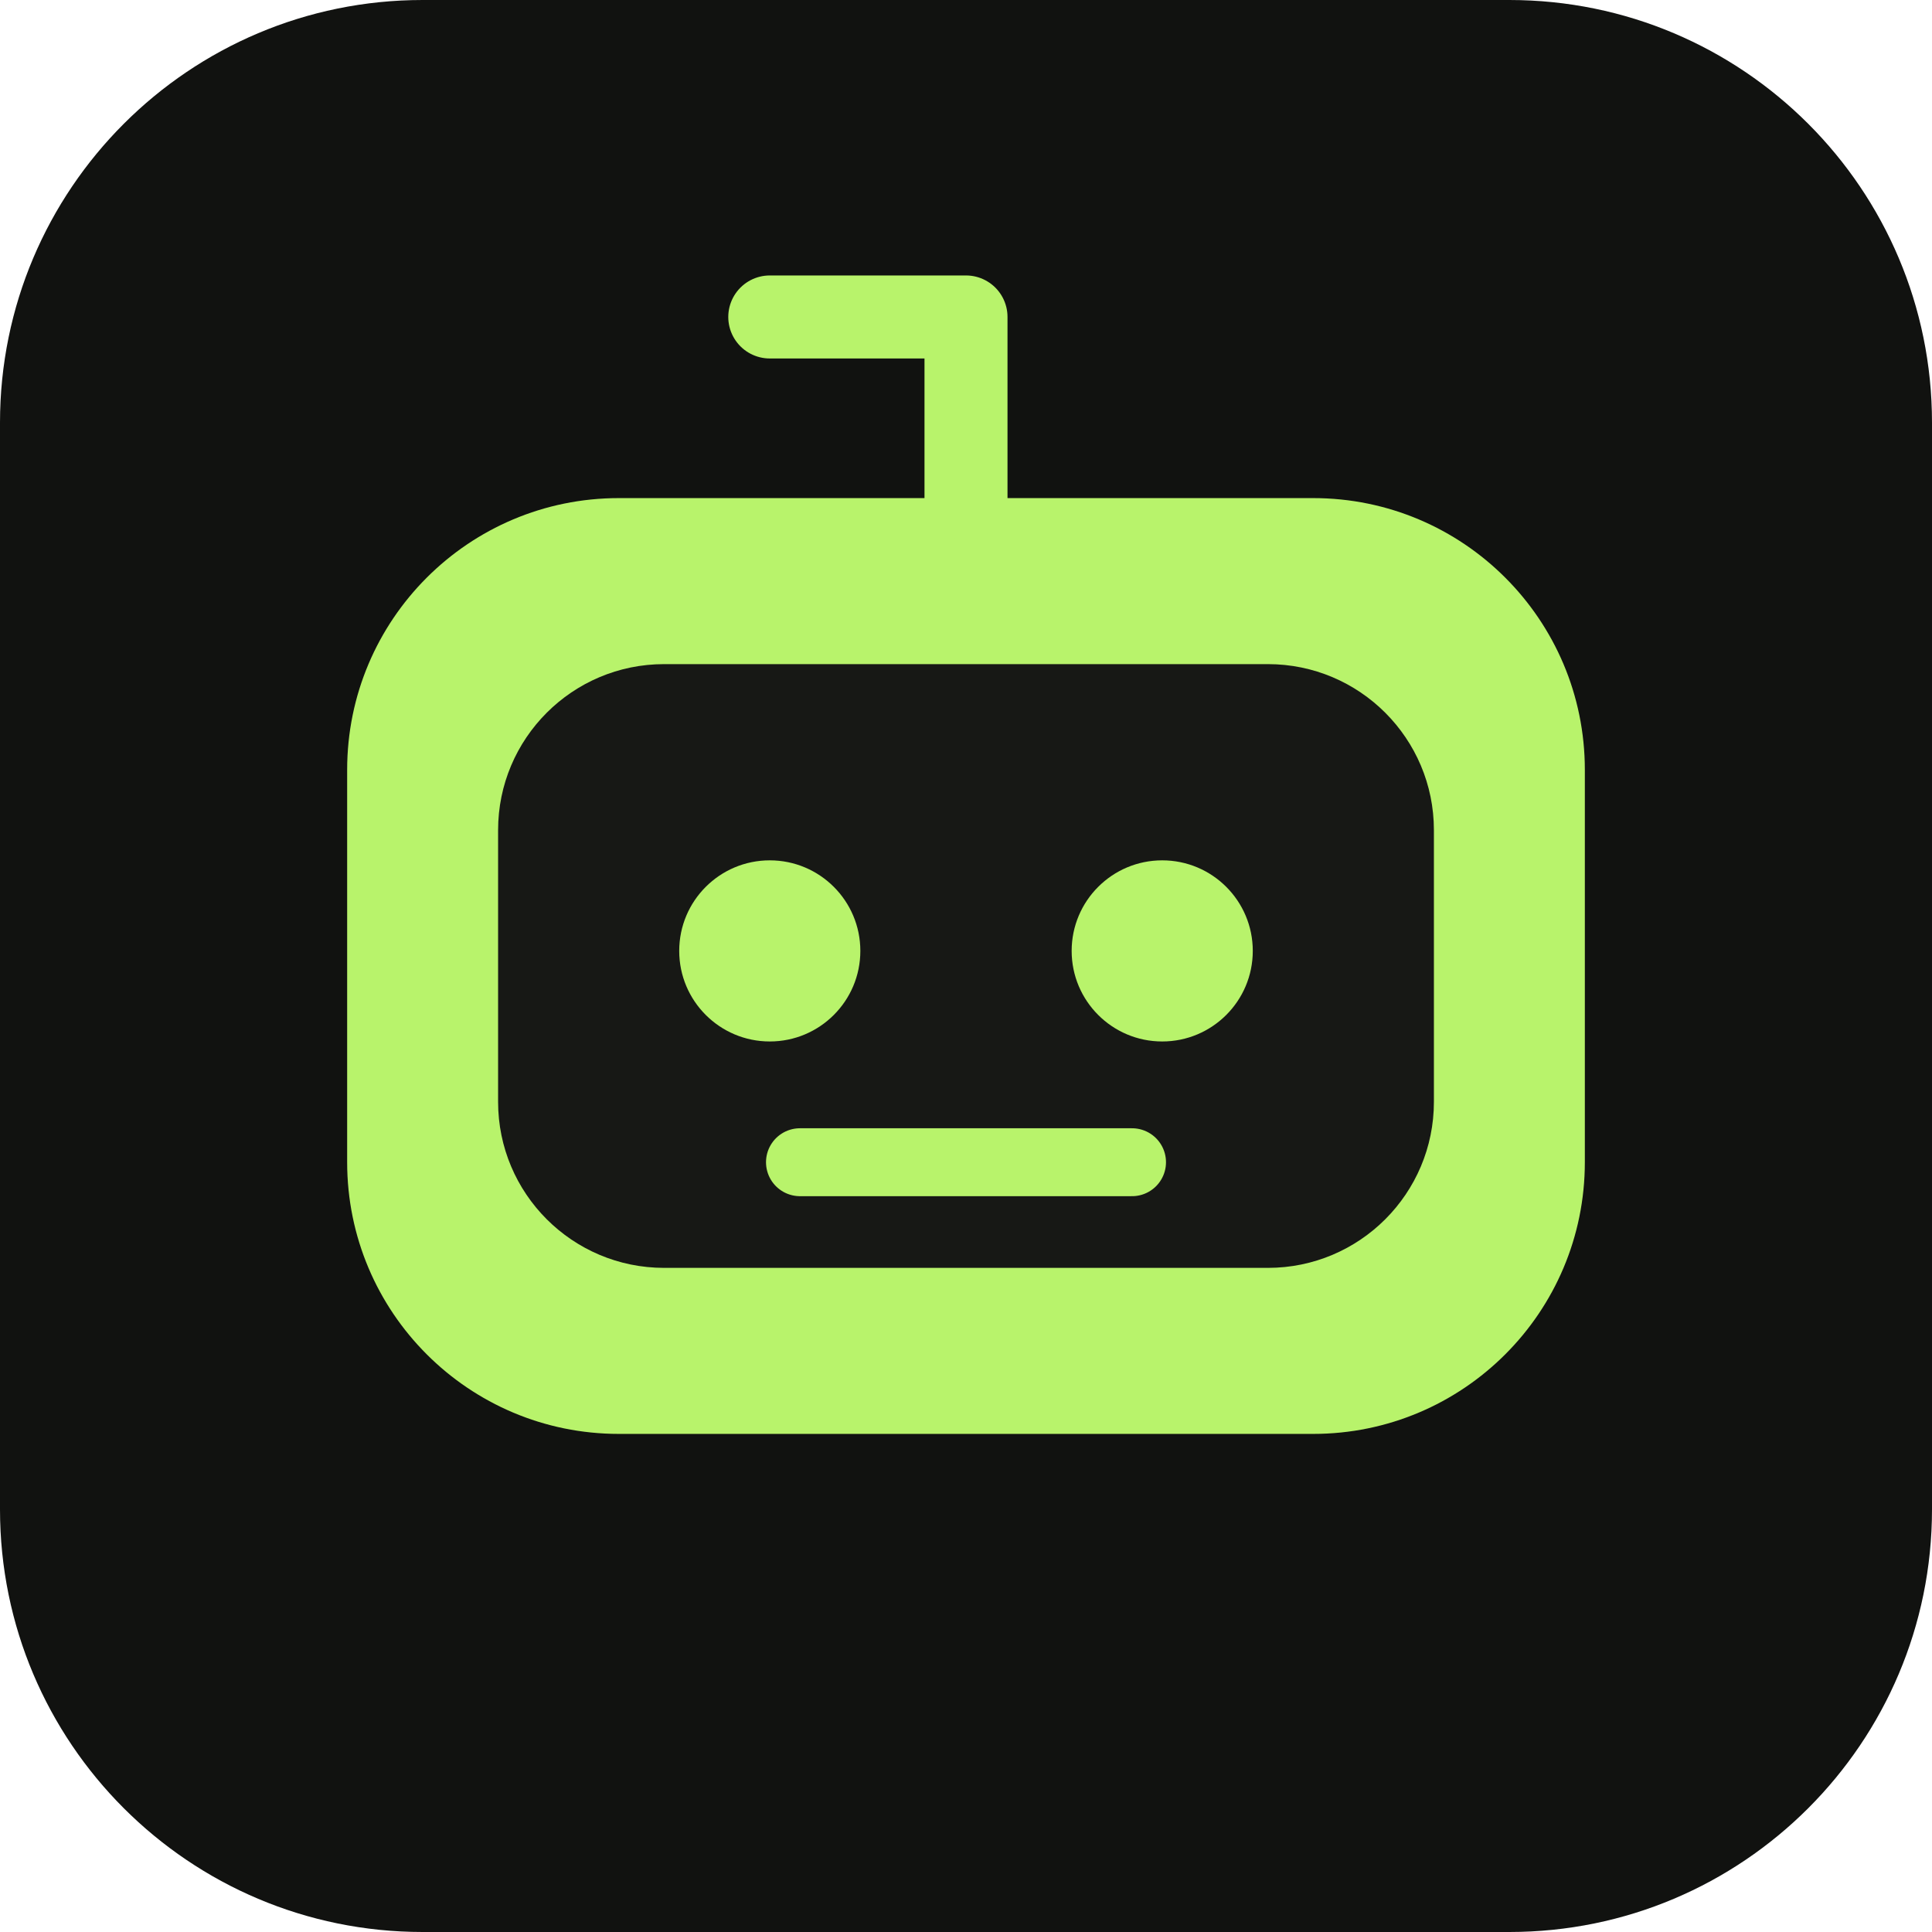
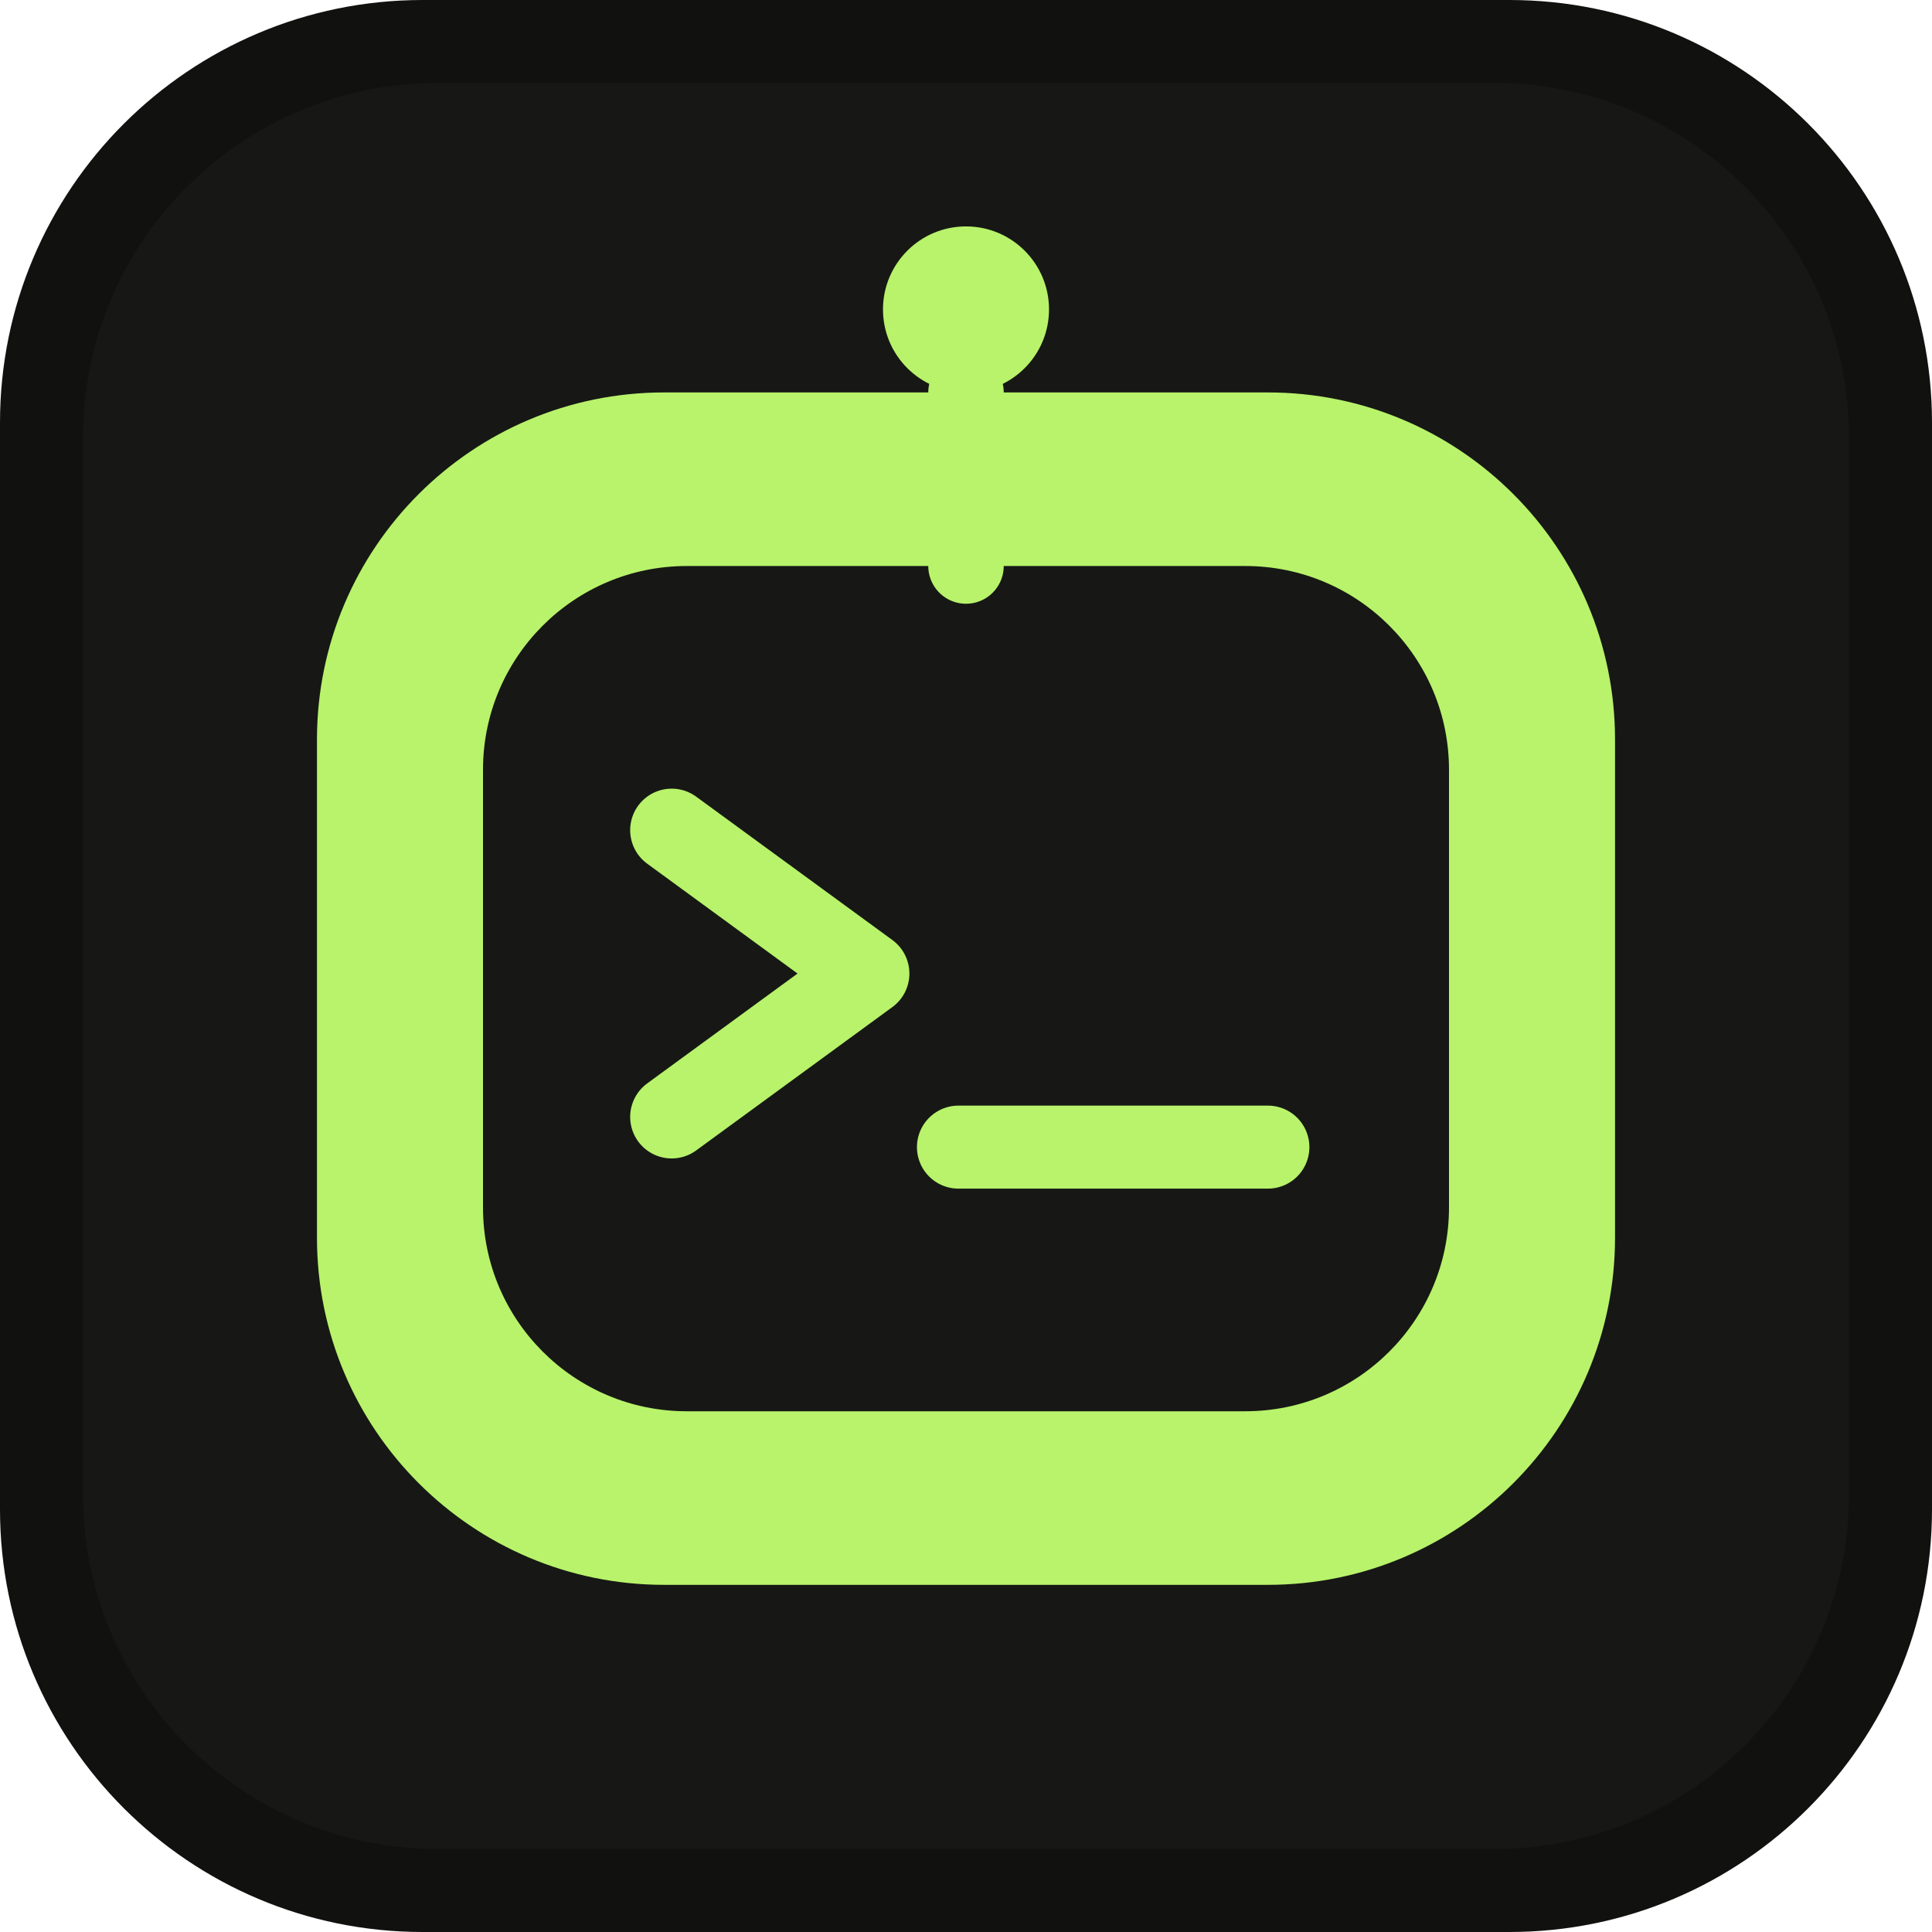
<svg xmlns="http://www.w3.org/2000/svg" viewBox="0 0 512 512" color="#b8f36b">
  <rect width="512" height="512" rx="112" fill="#111210" />
-   <rect x="92" y="132" width="328" height="248" rx="72" fill="currentColor" />
-   <rect x="132" y="176" width="248" height="160" rx="44" fill="#171815" />
-   <circle cx="204" cy="252" r="24" fill="currentColor" />
-   <circle cx="308" cy="252" r="24" fill="currentColor" />
-   <path d="M212 308h88" stroke="currentColor" stroke-width="18" stroke-linecap="round" />
-   <path d="M256 132V84m0 0h-52" stroke="currentColor" stroke-width="22" stroke-linecap="round" stroke-linejoin="round" />
+   <rect x="22" y="22" width="468" height="468" rx="94" fill="#171815" />
+   <rect x="84" y="104" width="344" height="316" rx="92" fill="currentColor" />
+   <rect x="128" y="150" width="256" height="224" rx="54" fill="#171815" />
+   <path d="M178 220l52 38-52 38M254 304h82" fill="none" stroke="currentColor" stroke-width="22" stroke-linecap="round" stroke-linejoin="round" />
+   <circle cx="256" cy="82" r="22" fill="currentColor" />
+   <path d="M256 104v46" stroke="currentColor" stroke-width="20" stroke-linecap="round" />
</svg>
